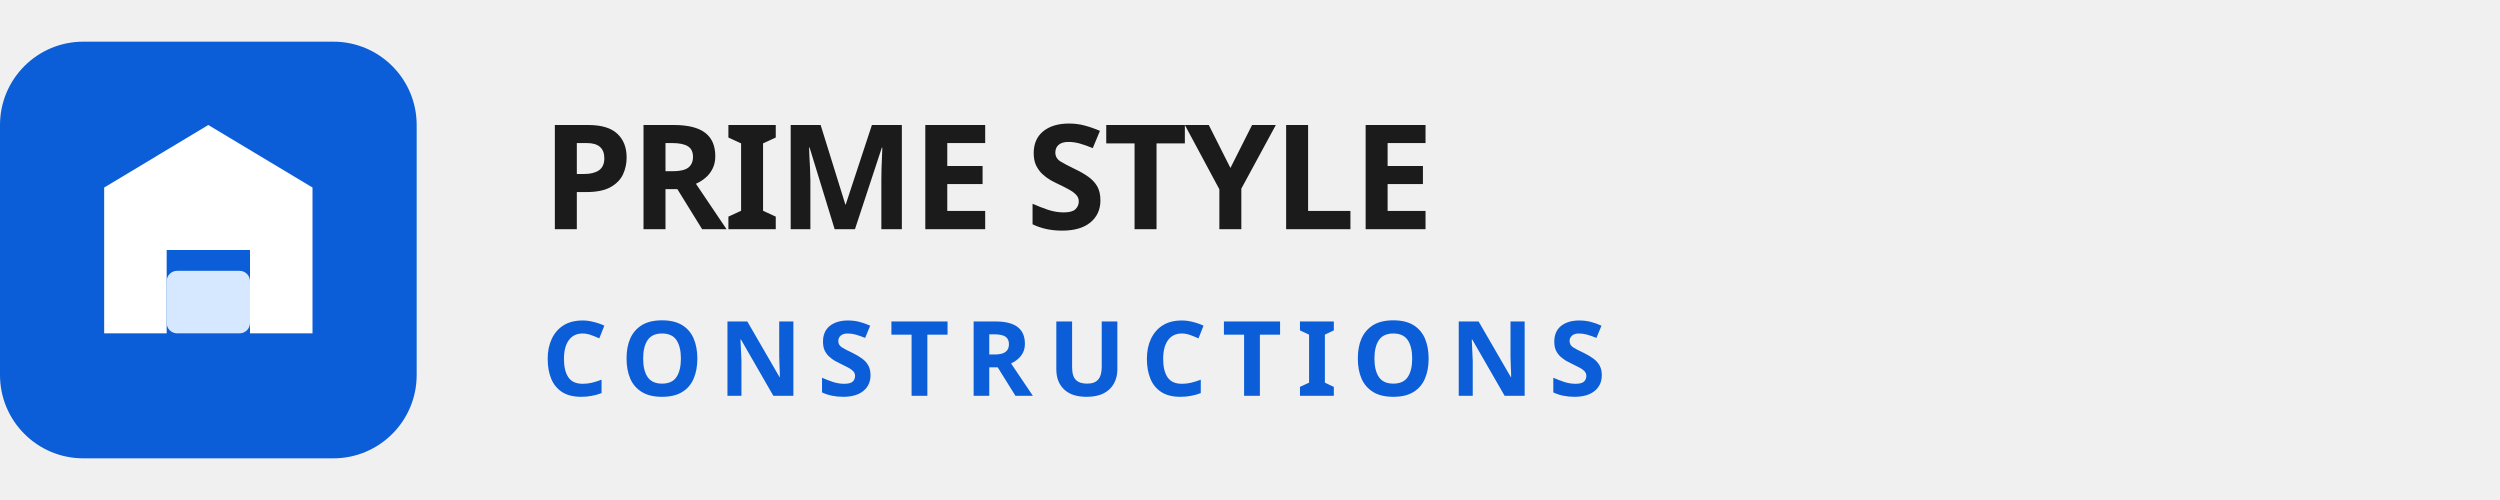
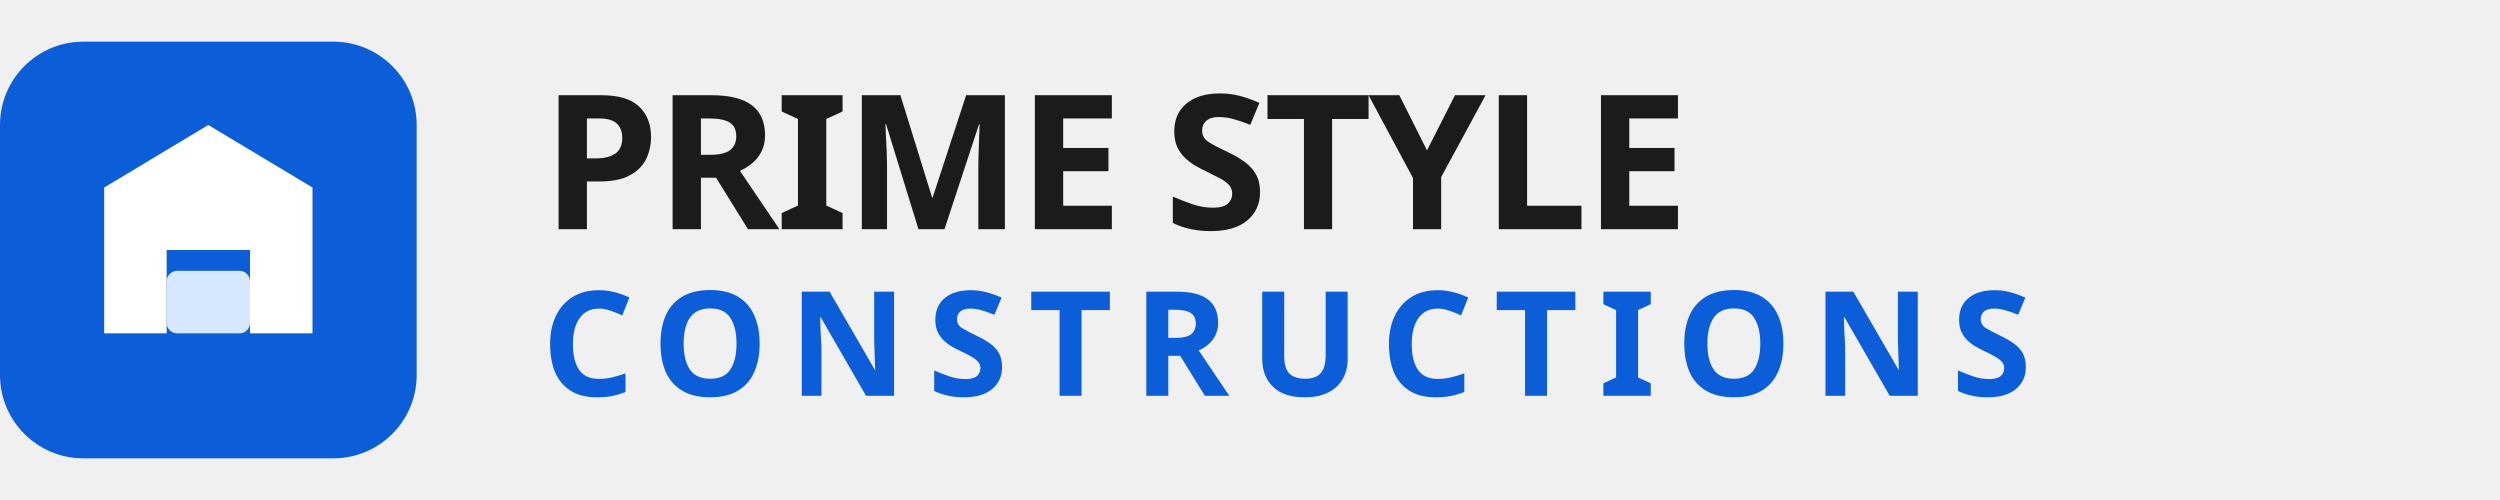
<svg xmlns="http://www.w3.org/2000/svg" viewBox="0 0 240 48" fill="none" role="img" aria-label="Prime Style Constructions">
  <rect x="0" y="4" width="40" height="40" rx="8" fill="#0B5ED7" />
  <path d="M10 32V18L20 12L30 18V32H24V24H16V32H10Z" fill="#FFFFFF" />
  <rect x="16" y="26" width="8" height="6" rx="1" fill="#D6E8FF" />
-   <text x="52" y="22" font-family="system-ui, sans-serif" font-size="14" font-weight="800" fill="#1B1B1B" letter-spacing="-0.02em">PRIME STYLE</text>
-   <text x="52" y="38" font-family="system-ui, sans-serif" font-size="10" font-weight="600" fill="#0B5ED7" letter-spacing="0.14em">CONSTRUCTIONS</text>
+   <text x="52" y="22" font-family="system-ui, sans-serif" font-size="18" font-weight="800" fill="#1B1B1B" letter-spacing="-0.02em">PRIME STYLE</text>
+   <text x="52" y="38" font-family="system-ui, sans-serif" font-size="14" font-weight="600" fill="#0B5ED7" letter-spacing="0.14em">CONSTRUCTIONS</text>
</svg>
